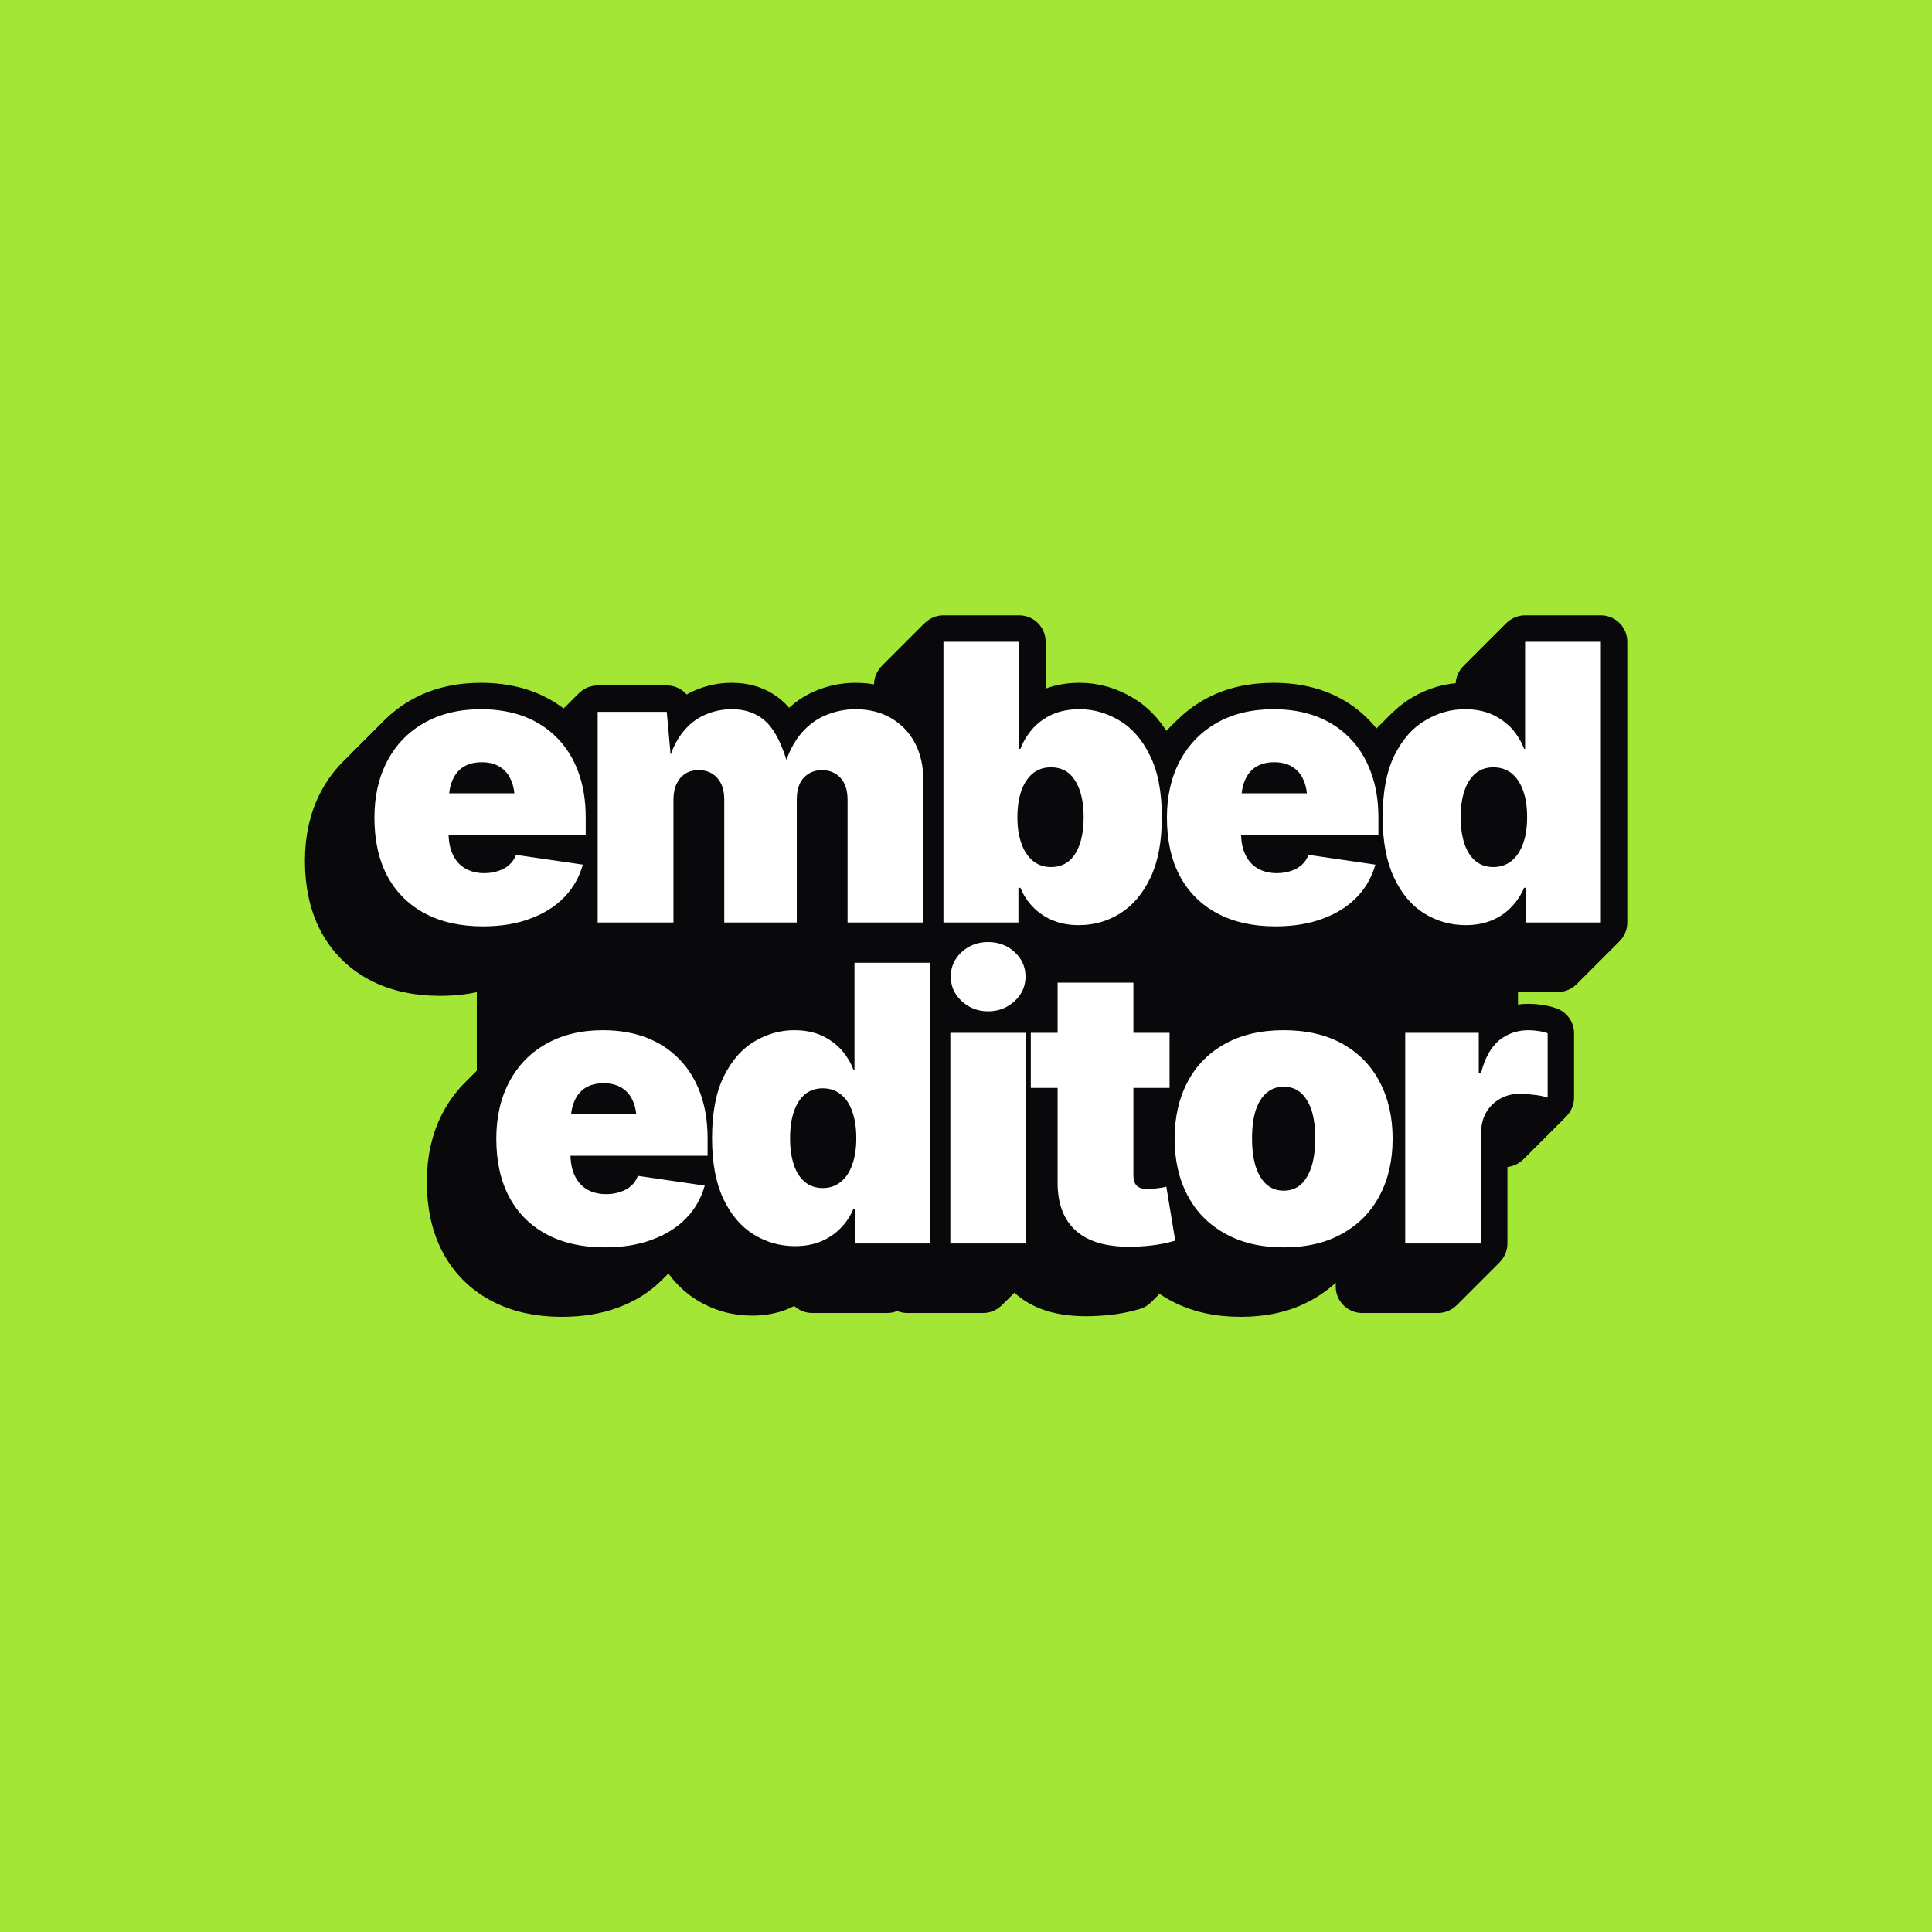
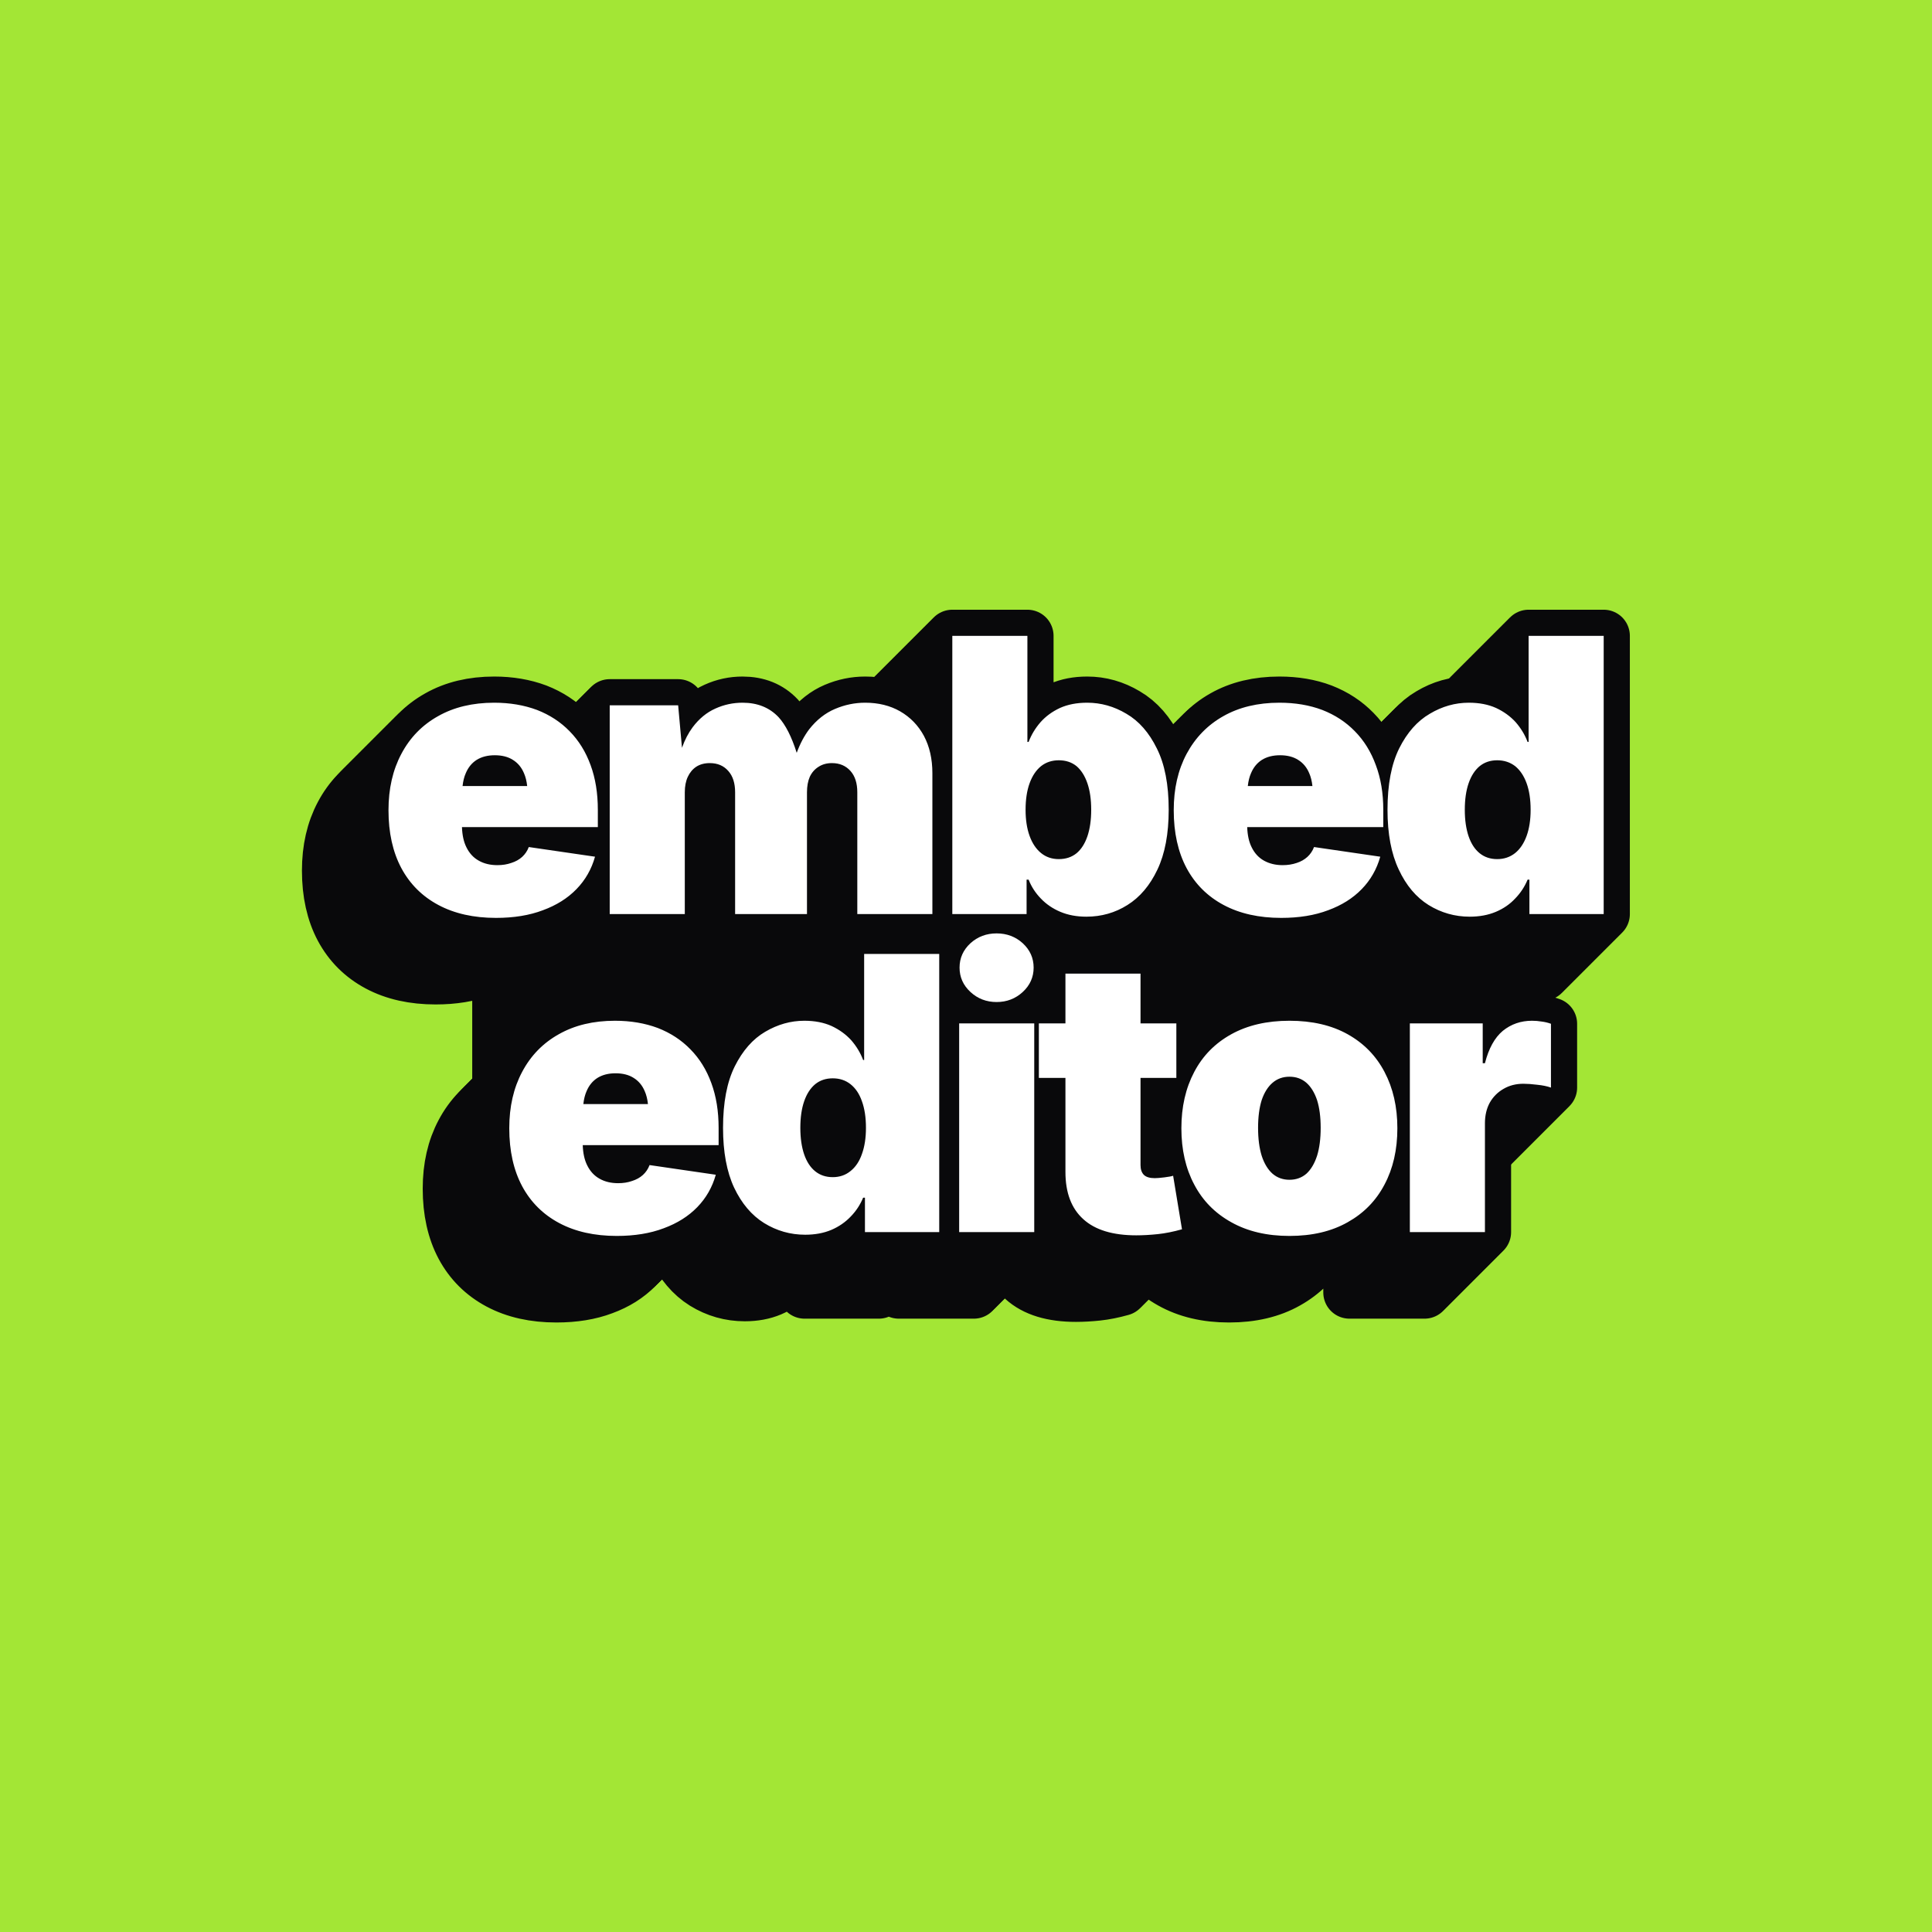
- <svg xmlns="http://www.w3.org/2000/svg" viewBox="-178.5 -454.1 951 951" width="951" height="951">
-   <rect x="-178.5" y="-454.1" width="951" height="951" fill="#A3E635" />
+ <svg xmlns="http://www.w3.org/2000/svg" viewBox="-187.2 -454.1 959.8 959.8" width="959.8" height="959.8">
+   <rect x="-187.2" y="-454.1" width="959.8" height="959.8" fill="#A3E635" />
  <defs>
    <path id="ink" d="M59.2 1.9L59.2 1.9Q42.6 1.9 30.6-4.5Q18.6-10.9 12.2-22.8Q5.8-34.8 5.8-51.6L5.8-51.6Q5.8-67.6 12.2-79.6Q18.6-91.7 30.4-98.3Q42.2-105.0 58.3-105.0L58.3-105.0Q70.0-105.0 79.6-101.4Q89.1-97.7 95.8-90.8Q102.6-83.9 106.2-74.0Q109.8-64.2 109.8-51.8L109.8-51.8L109.8-43.2L42.3-43.2Q42.5-37.2 44.5-33.2L44.5-33.2Q46.7-28.7 50.7-26.5Q54.6-24.3 59.9-24.3L59.9-24.3Q63.7-24.3 66.8-25.4Q70.0-26.4 72.2-28.4Q74.4-30.4 75.5-33.3L75.5-33.3L108.4-28.5Q105.8-19.2 99.2-12.4Q92.6-5.6 82.5-1.9Q72.5 1.9 59.2 1.9ZM42.6-63.6L42.6-63.6L74.7-63.6Q74.3-67.3 73.1-70.0L73.1-70.0Q71.3-74.3 67.6-76.6Q64.0-78.9 58.6-78.9Q53.3-78.9 49.6-76.6Q46.0-74.3 44.2-70.0L44.2-70.0Q43.0-67.3 42.6-63.6ZM153.0 0L115.7 0L115.7-103.7L149.7-103.7L151.6-82.6Q153.7-88.5 156.9-92.8L156.9-92.8Q161.7-99.2 168.2-102.1Q174.6-105.0 181.7-105.0L181.7-105.0Q192.8-105.0 199.6-97.8L199.6-97.8Q204.8-92.1 208.6-80.1L208.6-80.1Q211.1-86.9 214.8-91.8L214.8-91.8Q220.3-98.8 227.6-101.9Q234.9-105.0 242.6-105.0L242.6-105.0Q252.5-105.0 260.0-100.7Q267.6-96.3 271.8-88.5Q276-80.6 276-70.0L276-70.0L276 0L238.7 0L238.7-60.5Q238.7-67.3 235.3-71.1Q231.8-75.0 226.1-75.0L226.1-75.0Q222.3-75.0 219.5-73.2Q216.6-71.4 215.1-68.2Q213.7-65.0 213.7-60.5L213.7-60.5L213.7 0L178.0 0L178.0-60.5Q178.0-67.3 174.6-71.1Q171.2-75.0 165.4-75.0L165.4-75.0Q161.5-75.0 158.7-73.2Q156.0-71.4 154.5-68.2Q153.0-65.0 153.0-60.5L153.0-60.5L153.0 0ZM352.5 1.3L352.5 1.3Q345.3 1.3 339.6-1.1Q333.9-3.5 329.9-7.7Q325.9-11.8 323.8-17.1L323.8-17.1L322.8-17.1L322.8 0L285.9 0L285.9-138.2L323.2-138.2L323.2-85.5L323.8-85.5Q325.8-90.8 329.7-95.3Q333.6-99.7 339.4-102.4Q345.2-105.0 352.9-105.0L352.9-105.0Q363.2-105.0 372.4-99.5Q381.7-94.1 387.5-82.3Q393.4-70.6 393.4-51.8L393.4-51.8Q393.4-33.9 387.8-22.1Q382.2-10.3 372.9-4.5Q363.7 1.3 352.5 1.3ZM338.8-27.3L338.8-27.3Q344.0-27.3 347.6-30.2Q351.1-33.1 353.0-38.6Q354.9-44.2 354.9-51.8L354.9-51.8Q354.9-59.5 353.0-65.0Q351.1-70.5 347.6-73.5Q344.0-76.4 338.8-76.4L338.8-76.4Q333.7-76.4 330.0-73.5Q326.3-70.5 324.3-65.0Q322.3-59.5 322.3-51.8L322.3-51.8Q322.3-44.3 324.3-38.8Q326.3-33.3 330.0-30.3Q333.7-27.3 338.8-27.3ZM449.3 1.9L449.3 1.9Q432.7 1.9 420.7-4.5Q408.7-10.9 402.3-22.8Q395.9-34.8 395.9-51.6L395.9-51.6Q395.9-67.6 402.3-79.6Q408.8-91.7 420.5-98.3Q432.3-105.0 448.4-105.0L448.4-105.0Q460.2-105.0 469.7-101.4Q479.2-97.7 485.9-90.8Q492.7-83.9 496.3-74.0Q500.0-64.2 500.0-51.8L500.0-51.8L500.0-43.2L432.4-43.2Q432.6-37.2 434.6-33.2L434.6-33.2Q436.8-28.7 440.8-26.5Q444.8-24.3 450.0-24.3L450.0-24.3Q453.8-24.3 457.0-25.4Q460.1-26.4 462.3-28.4Q464.5-30.4 465.6-33.3L465.6-33.3L498.5-28.5Q495.9-19.2 489.3-12.4Q482.7-5.6 472.6-1.9Q462.6 1.9 449.3 1.9ZM432.7-63.6L432.7-63.6L464.8-63.6Q464.4-67.3 463.2-70.0L463.2-70.0Q461.4-74.3 457.7-76.6Q454.1-78.9 448.7-78.9Q443.4-78.9 439.7-76.6Q436.1-74.3 434.3-70.0L434.3-70.0Q433.1-67.3 432.7-63.6ZM542.9 1.3L542.9 1.3Q531.9 1.3 522.5-4.5Q513.2-10.3 507.7-22.1Q502.1-33.9 502.1-51.8L502.1-51.8Q502.1-70.6 507.9-82.3Q513.8-94.1 523.1-99.5Q532.3-105.0 542.5-105.0L542.5-105.0Q550.2-105.0 556.0-102.4Q561.8-99.7 565.8-95.3Q569.7-90.8 571.7-85.5L571.7-85.5L572.2-85.5L572.2-138.2L609.5-138.2L609.5 0L572.6 0L572.6-17.1L571.7-17.1Q569.5-11.8 565.5-7.7Q561.6-3.5 555.9-1.1Q550.2 1.3 542.9 1.3ZM556.6-27.3L556.6-27.3Q561.7-27.3 565.5-30.3Q569.2-33.3 571.2-38.8Q573.2-44.3 573.2-51.8L573.2-51.8Q573.2-59.5 571.2-65.0Q569.2-70.5 565.5-73.5Q561.7-76.4 556.6-76.4L556.6-76.4Q551.5-76.4 547.9-73.5Q544.3-70.5 542.4-65.0Q540.5-59.5 540.5-51.8L540.5-51.8Q540.5-44.2 542.4-38.6Q544.3-33.1 547.9-30.2Q551.5-27.3 556.6-27.3ZM119.2 159.9L119.2 159.9Q102.6 159.9 90.6 153.5Q78.6 147.1 72.2 135.2Q65.8 123.2 65.8 106.4L65.8 106.4Q65.8 90.4 72.2 78.4Q78.6 66.3 90.4 59.7Q102.2 53.0 118.3 53.0L118.3 53.0Q130.0 53.0 139.6 56.6Q149.1 60.3 155.8 67.2Q162.6 74.1 166.2 84.0Q169.8 93.8 169.8 106.2L169.8 106.2L169.8 114.8L102.3 114.8Q102.5 120.8 104.5 124.8L104.5 124.8Q106.7 129.3 110.7 131.5Q114.6 133.7 119.9 133.7L119.9 133.7Q123.7 133.7 126.8 132.6Q130.0 131.6 132.2 129.6Q134.4 127.6 135.5 124.7L135.5 124.7L168.4 129.5Q165.8 138.8 159.2 145.6Q152.6 152.4 142.5 156.1Q132.5 159.9 119.2 159.9ZM102.6 94.4L102.6 94.4L134.7 94.4Q134.3 90.7 133.1 88.0L133.1 88.0Q131.3 83.7 127.6 81.4Q124.0 79.1 118.6 79.1Q113.3 79.1 109.6 81.4Q106.0 83.7 104.2 88.0L104.2 88.0Q103.0 90.7 102.6 94.4ZM212.8 159.3L212.8 159.3Q201.8 159.3 192.4 153.5Q183.1 147.7 177.5 135.9Q172.0 124.1 172.0 106.2L172.0 106.2Q172.0 87.4 177.8 75.7Q183.7 63.9 192.9 58.5Q202.2 53.0 212.4 53.0L212.4 53.0Q220.1 53.0 225.9 55.6Q231.7 58.3 235.7 62.7Q239.6 67.2 241.6 72.5L241.6 72.5L242.1 72.5L242.1 19.8L279.4 19.8L279.4 158L242.5 158L242.5 140.9L241.6 140.9Q239.4 146.2 235.4 150.3Q231.4 154.5 225.8 156.9Q220.1 159.3 212.8 159.3ZM226.5 130.7L226.5 130.7Q231.6 130.7 235.3 127.7Q239.1 124.7 241.0 119.2Q243.0 113.7 243.0 106.2L243.0 106.2Q243.0 98.5 241.0 93.0Q239.1 87.5 235.3 84.5Q231.6 81.6 226.5 81.6L226.5 81.6Q221.4 81.6 217.8 84.5Q214.2 87.5 212.3 93.0Q210.4 98.5 210.4 106.2L210.4 106.2Q210.4 113.8 212.3 119.4Q214.2 124.9 217.8 127.8Q221.4 130.7 226.5 130.7ZM326.6 158L289.3 158L289.3 54.3L326.6 54.3L326.6 158ZM307.9 43.7L307.9 43.7Q300.3 43.7 294.9 38.7Q289.5 33.7 289.5 26.6L289.5 26.6Q289.5 19.5 294.9 14.5Q300.3 9.6 307.9 9.6L307.9 9.6Q315.5 9.6 320.9 14.5Q326.3 19.5 326.3 26.6L326.3 26.6Q326.3 33.7 320.9 38.7Q315.5 43.7 307.9 43.7ZM379.4 54.3L397.2 54.3L397.2 81.4L379.4 81.4L379.4 124.7Q379.4 127.9 381.1 129.6Q382.8 131.2 386.5 131.2L386.5 131.2Q388.1 131.2 391.3 130.8Q394.5 130.4 395.6 130.0L395.6 130.0L400.0 156.6Q393.6 158.4 388.0 159.0Q382.3 159.6 377.3 159.6L377.3 159.6Q359.8 159.6 351.0 151.6Q342.1 143.6 342.1 128.1L342.1 128.1L342.1 81.4L328.9 81.4L328.9 54.3L342.1 54.3L342.1 29.6L379.4 29.6L379.4 54.3ZM453.4 159.9L453.4 159.9Q436.6 159.9 424.5 153.1Q412.4 146.4 406.1 134.4Q399.7 122.4 399.7 106.4L399.7 106.4Q399.7 90.5 406.1 78.4Q412.4 66.4 424.5 59.7Q436.6 53.0 453.4 53.0L453.4 53.0Q470.3 53.0 482.3 59.7Q494.3 66.4 500.6 78.4Q507.0 90.5 507.0 106.4L507.0 106.4Q507.0 122.4 500.6 134.4Q494.3 146.4 482.3 153.1Q470.3 159.9 453.4 159.9ZM453.4 132.0L453.4 132.0Q458.3 132.0 461.8 129.0Q465.2 125.9 467.1 120.1Q468.9 114.3 468.9 106.2L468.9 106.2Q468.9 98.1 467.1 92.4Q465.2 86.8 461.8 83.8Q458.3 80.8 453.4 80.8L453.4 80.8Q448.5 80.8 445.0 83.8Q441.5 86.8 439.6 92.4Q437.8 98.1 437.8 106.2L437.8 106.2Q437.8 114.3 439.6 120.1Q441.5 125.9 445.0 129.0Q448.5 132.0 453.4 132.0ZM550.5 158L513.2 158L513.2 54.3L549.4 54.3L549.4 74.1L550.5 74.1Q553.3 63.1 559.4 58.0Q565.6 53.0 573.9 53.0L573.9 53.0Q576.3 53.0 578.7 53.4Q581.1 53.7 583.3 54.5L583.3 54.5L583.3 86.2Q580.5 85.2 576.5 84.8Q572.5 84.3 569.6 84.3L569.6 84.3Q564.1 84.3 559.8 86.8Q555.4 89.3 552.9 93.7Q550.5 98.1 550.5 104.0L550.5 104.0L550.5 158ZM90.4-30.4L555.7-30.4L555.7 63L90.4 63Z" fill="#09090B" stroke="#09090B" stroke-width="26" stroke-linejoin="round" />
  </defs>
-   <use href="#ink" transform="translate(-21.2 21.2)" />
-   <use href="#ink" transform="translate(-20.2 20.2)" />
-   <use href="#ink" transform="translate(-19.1 19.1)" />
+   <use href="#ink" transform="translate(-30 30)" />
+   <use href="#ink" transform="translate(-28.5 28.5)" />
+   <use href="#ink" transform="translate(-27 27)" />
+   <use href="#ink" transform="translate(-25.5 25.5)" />
+   <use href="#ink" transform="translate(-24 24)" />
+   <use href="#ink" transform="translate(-22.5 22.5)" />
+   <use href="#ink" transform="translate(-21 21)" />
+   <use href="#ink" transform="translate(-19.5 19.5)" />
  <use href="#ink" transform="translate(-18 18)" />
-   <use href="#ink" transform="translate(-17 17)" />
-   <use href="#ink" transform="translate(-15.9 15.9)" />
-   <use href="#ink" transform="translate(-14.8 14.8)" />
-   <use href="#ink" transform="translate(-13.8 13.8)" />
-   <use href="#ink" transform="translate(-12.7 12.7)" />
-   <use href="#ink" transform="translate(-11.7 11.7)" />
-   <use href="#ink" transform="translate(-10.6 10.6)" />
-   <use href="#ink" transform="translate(-9.5 9.5)" />
-   <use href="#ink" transform="translate(-8.5 8.5)" />
-   <use href="#ink" transform="translate(-7.4 7.4)" />
-   <use href="#ink" transform="translate(-6.4 6.4)" />
-   <use href="#ink" transform="translate(-5.3 5.3)" />
-   <use href="#ink" transform="translate(-4.2 4.2)" />
-   <use href="#ink" transform="translate(-3.2 3.2)" />
-   <use href="#ink" transform="translate(-2.1 2.1)" />
-   <use href="#ink" transform="translate(-1.1 1.1)" />
+   <use href="#ink" transform="translate(-16.5 16.5)" />
+   <use href="#ink" transform="translate(-15 15)" />
+   <use href="#ink" transform="translate(-13.5 13.5)" />
+   <use href="#ink" transform="translate(-12 12)" />
+   <use href="#ink" transform="translate(-10.5 10.5)" />
+   <use href="#ink" transform="translate(-9 9)" />
+   <use href="#ink" transform="translate(-7.5 7.5)" />
+   <use href="#ink" transform="translate(-6 6)" />
+   <use href="#ink" transform="translate(-4.5 4.5)" />
+   <use href="#ink" transform="translate(-3 3)" />
+   <use href="#ink" transform="translate(-1.5 1.5)" />
  <use href="#ink" />
  <path d="M59.2 1.9L59.2 1.9Q42.6 1.9 30.6-4.5Q18.6-10.9 12.2-22.8Q5.8-34.8 5.8-51.6L5.8-51.6Q5.8-67.6 12.2-79.6Q18.6-91.7 30.4-98.3Q42.2-105.0 58.3-105.0L58.3-105.0Q70.0-105.0 79.6-101.4Q89.1-97.7 95.8-90.8Q102.6-83.9 106.2-74.0Q109.8-64.2 109.8-51.8L109.8-51.8L109.8-43.2L42.3-43.2Q42.5-37.2 44.5-33.2L44.5-33.2Q46.7-28.7 50.7-26.5Q54.6-24.3 59.9-24.3L59.9-24.3Q63.7-24.3 66.8-25.4Q70.0-26.4 72.2-28.4Q74.4-30.4 75.5-33.3L75.5-33.3L108.4-28.5Q105.8-19.2 99.2-12.4Q92.6-5.6 82.5-1.9Q72.5 1.9 59.2 1.9ZM42.6-63.6L42.6-63.6L74.7-63.6Q74.3-67.3 73.1-70.0L73.1-70.0Q71.3-74.3 67.6-76.6Q64.0-78.9 58.6-78.9Q53.3-78.9 49.6-76.6Q46.0-74.3 44.2-70.0L44.2-70.0Q43.0-67.3 42.6-63.6ZM153.0 0L115.7 0L115.7-103.7L149.7-103.7L151.6-82.6Q153.7-88.5 156.9-92.8L156.9-92.8Q161.7-99.2 168.2-102.1Q174.6-105.0 181.7-105.0L181.7-105.0Q192.8-105.0 199.6-97.8L199.6-97.8Q204.8-92.1 208.6-80.1L208.6-80.1Q211.1-86.9 214.8-91.8L214.8-91.8Q220.3-98.8 227.6-101.9Q234.9-105.0 242.6-105.0L242.6-105.0Q252.5-105.0 260.0-100.7Q267.6-96.3 271.8-88.5Q276-80.6 276-70.0L276-70.0L276 0L238.7 0L238.7-60.5Q238.7-67.3 235.3-71.1Q231.8-75.0 226.1-75.0L226.1-75.0Q222.3-75.0 219.5-73.2Q216.6-71.4 215.1-68.2Q213.7-65.0 213.7-60.5L213.7-60.5L213.7 0L178.0 0L178.0-60.5Q178.0-67.3 174.6-71.1Q171.2-75.0 165.4-75.0L165.4-75.0Q161.5-75.0 158.7-73.2Q156.0-71.4 154.5-68.2Q153.0-65.0 153.0-60.5L153.0-60.5L153.0 0ZM352.5 1.3L352.5 1.3Q345.3 1.3 339.6-1.1Q333.9-3.5 329.9-7.7Q325.9-11.8 323.8-17.1L323.8-17.1L322.8-17.1L322.8 0L285.9 0L285.9-138.2L323.2-138.2L323.2-85.5L323.8-85.5Q325.8-90.8 329.7-95.3Q333.6-99.7 339.4-102.4Q345.2-105.0 352.9-105.0L352.9-105.0Q363.2-105.0 372.4-99.5Q381.7-94.1 387.5-82.3Q393.4-70.6 393.4-51.8L393.4-51.8Q393.4-33.9 387.8-22.1Q382.2-10.3 372.9-4.5Q363.7 1.3 352.5 1.3ZM338.8-27.3L338.8-27.3Q344.0-27.3 347.6-30.2Q351.1-33.1 353.0-38.6Q354.9-44.2 354.9-51.8L354.9-51.8Q354.9-59.5 353.0-65.0Q351.1-70.5 347.6-73.5Q344.0-76.4 338.8-76.4L338.8-76.4Q333.7-76.4 330.0-73.5Q326.3-70.5 324.3-65.0Q322.3-59.5 322.3-51.8L322.3-51.8Q322.3-44.3 324.3-38.8Q326.3-33.3 330.0-30.3Q333.7-27.3 338.8-27.3ZM449.3 1.9L449.3 1.9Q432.7 1.9 420.7-4.5Q408.7-10.9 402.3-22.8Q395.9-34.8 395.9-51.6L395.9-51.6Q395.9-67.6 402.3-79.6Q408.8-91.7 420.5-98.3Q432.3-105.0 448.4-105.0L448.4-105.0Q460.2-105.0 469.7-101.4Q479.2-97.7 485.9-90.8Q492.7-83.9 496.3-74.0Q500.0-64.2 500.0-51.8L500.0-51.8L500.0-43.2L432.4-43.2Q432.6-37.2 434.6-33.2L434.6-33.2Q436.8-28.7 440.8-26.5Q444.8-24.3 450.0-24.3L450.0-24.3Q453.8-24.3 457.0-25.4Q460.1-26.4 462.3-28.4Q464.5-30.4 465.6-33.3L465.6-33.3L498.5-28.5Q495.9-19.2 489.3-12.4Q482.7-5.6 472.6-1.9Q462.6 1.9 449.3 1.9ZM432.7-63.6L432.7-63.6L464.8-63.6Q464.4-67.3 463.2-70.0L463.2-70.0Q461.4-74.3 457.7-76.6Q454.1-78.9 448.7-78.9Q443.4-78.9 439.7-76.6Q436.1-74.3 434.3-70.0L434.3-70.0Q433.1-67.3 432.7-63.6ZM542.9 1.3L542.9 1.3Q531.9 1.3 522.5-4.5Q513.2-10.3 507.7-22.1Q502.1-33.9 502.1-51.8L502.1-51.8Q502.1-70.6 507.9-82.3Q513.8-94.1 523.1-99.5Q532.3-105.0 542.5-105.0L542.5-105.0Q550.2-105.0 556.0-102.4Q561.8-99.7 565.8-95.3Q569.7-90.8 571.7-85.5L571.7-85.5L572.2-85.5L572.2-138.2L609.5-138.2L609.5 0L572.6 0L572.6-17.1L571.7-17.1Q569.5-11.8 565.5-7.7Q561.6-3.5 555.9-1.1Q550.2 1.3 542.9 1.3ZM556.6-27.3L556.6-27.3Q561.7-27.3 565.5-30.3Q569.2-33.3 571.2-38.8Q573.2-44.3 573.2-51.8L573.2-51.8Q573.2-59.5 571.2-65.0Q569.2-70.5 565.5-73.5Q561.7-76.4 556.6-76.4L556.6-76.4Q551.5-76.4 547.9-73.5Q544.3-70.5 542.4-65.0Q540.5-59.5 540.5-51.8L540.5-51.8Q540.5-44.2 542.4-38.6Q544.3-33.1 547.9-30.2Q551.5-27.3 556.6-27.3ZM119.2 159.9L119.2 159.9Q102.6 159.9 90.6 153.5Q78.6 147.1 72.2 135.2Q65.8 123.2 65.8 106.4L65.8 106.4Q65.8 90.4 72.2 78.4Q78.6 66.3 90.4 59.7Q102.2 53.0 118.3 53.0L118.3 53.0Q130.0 53.0 139.6 56.6Q149.1 60.3 155.8 67.2Q162.6 74.1 166.2 84.0Q169.8 93.8 169.8 106.2L169.8 106.2L169.8 114.8L102.3 114.8Q102.5 120.8 104.5 124.8L104.5 124.8Q106.7 129.3 110.7 131.5Q114.6 133.7 119.9 133.7L119.9 133.7Q123.7 133.7 126.8 132.6Q130.0 131.6 132.2 129.6Q134.4 127.6 135.5 124.7L135.5 124.7L168.4 129.5Q165.8 138.8 159.2 145.6Q152.6 152.4 142.5 156.1Q132.5 159.9 119.2 159.9ZM102.6 94.4L102.6 94.4L134.7 94.4Q134.3 90.7 133.1 88.0L133.1 88.0Q131.3 83.7 127.6 81.4Q124.0 79.1 118.6 79.1Q113.3 79.1 109.6 81.4Q106.0 83.7 104.2 88.0L104.2 88.0Q103.0 90.7 102.6 94.4ZM212.8 159.3L212.8 159.3Q201.8 159.3 192.4 153.5Q183.1 147.7 177.5 135.9Q172.0 124.1 172.0 106.2L172.0 106.2Q172.0 87.4 177.8 75.7Q183.7 63.9 192.9 58.5Q202.2 53.0 212.4 53.0L212.4 53.0Q220.1 53.0 225.9 55.6Q231.7 58.3 235.7 62.7Q239.6 67.2 241.6 72.5L241.6 72.5L242.1 72.5L242.1 19.8L279.4 19.8L279.4 158L242.5 158L242.5 140.9L241.6 140.9Q239.4 146.2 235.4 150.3Q231.4 154.5 225.8 156.9Q220.1 159.3 212.8 159.3ZM226.5 130.7L226.5 130.7Q231.6 130.7 235.3 127.7Q239.1 124.7 241.0 119.2Q243.0 113.7 243.0 106.2L243.0 106.2Q243.0 98.5 241.0 93.0Q239.1 87.5 235.3 84.5Q231.6 81.6 226.5 81.6L226.5 81.6Q221.4 81.6 217.8 84.5Q214.2 87.5 212.3 93.0Q210.4 98.5 210.4 106.2L210.4 106.2Q210.4 113.8 212.3 119.4Q214.2 124.9 217.8 127.8Q221.4 130.7 226.5 130.7ZM326.6 158L289.3 158L289.3 54.3L326.6 54.3L326.6 158ZM307.9 43.7L307.9 43.7Q300.3 43.7 294.9 38.7Q289.5 33.7 289.5 26.6L289.5 26.6Q289.5 19.5 294.9 14.5Q300.3 9.6 307.9 9.6L307.9 9.6Q315.5 9.6 320.9 14.5Q326.3 19.5 326.3 26.6L326.3 26.6Q326.3 33.7 320.9 38.7Q315.5 43.7 307.9 43.7ZM379.4 54.3L397.2 54.3L397.2 81.4L379.4 81.4L379.4 124.7Q379.4 127.9 381.1 129.6Q382.8 131.2 386.5 131.2L386.5 131.2Q388.1 131.2 391.3 130.8Q394.5 130.4 395.6 130.0L395.6 130.0L400.0 156.6Q393.6 158.4 388.0 159.0Q382.3 159.6 377.3 159.6L377.3 159.6Q359.8 159.6 351.0 151.6Q342.1 143.6 342.1 128.1L342.1 128.1L342.1 81.4L328.9 81.4L328.9 54.3L342.1 54.3L342.1 29.6L379.4 29.6L379.4 54.3ZM453.4 159.9L453.4 159.9Q436.6 159.9 424.5 153.1Q412.4 146.4 406.1 134.4Q399.7 122.4 399.7 106.4L399.7 106.4Q399.7 90.5 406.1 78.4Q412.4 66.4 424.5 59.7Q436.6 53.0 453.4 53.0L453.4 53.0Q470.3 53.0 482.3 59.7Q494.3 66.4 500.6 78.4Q507.0 90.5 507.0 106.4L507.0 106.4Q507.0 122.4 500.6 134.4Q494.3 146.4 482.3 153.1Q470.3 159.9 453.4 159.9ZM453.4 132.0L453.4 132.0Q458.3 132.0 461.8 129.0Q465.2 125.9 467.1 120.1Q468.9 114.3 468.9 106.2L468.9 106.2Q468.9 98.1 467.1 92.4Q465.2 86.8 461.8 83.8Q458.3 80.8 453.4 80.8L453.4 80.8Q448.5 80.8 445.0 83.8Q441.5 86.8 439.6 92.4Q437.8 98.1 437.8 106.2L437.8 106.2Q437.8 114.3 439.6 120.1Q441.5 125.9 445.0 129.0Q448.5 132.0 453.4 132.0ZM550.5 158L513.2 158L513.2 54.3L549.4 54.3L549.4 74.1L550.5 74.1Q553.3 63.1 559.4 58.0Q565.6 53.0 573.9 53.0L573.9 53.0Q576.3 53.0 578.7 53.4Q581.1 53.7 583.3 54.5L583.3 54.5L583.3 86.2Q580.5 85.2 576.5 84.8Q572.5 84.3 569.6 84.3L569.6 84.3Q564.1 84.3 559.8 86.8Q555.4 89.3 552.9 93.7Q550.5 98.1 550.5 104.0L550.5 104.0L550.5 158Z" fill="#FFFFFF" />
</svg>
